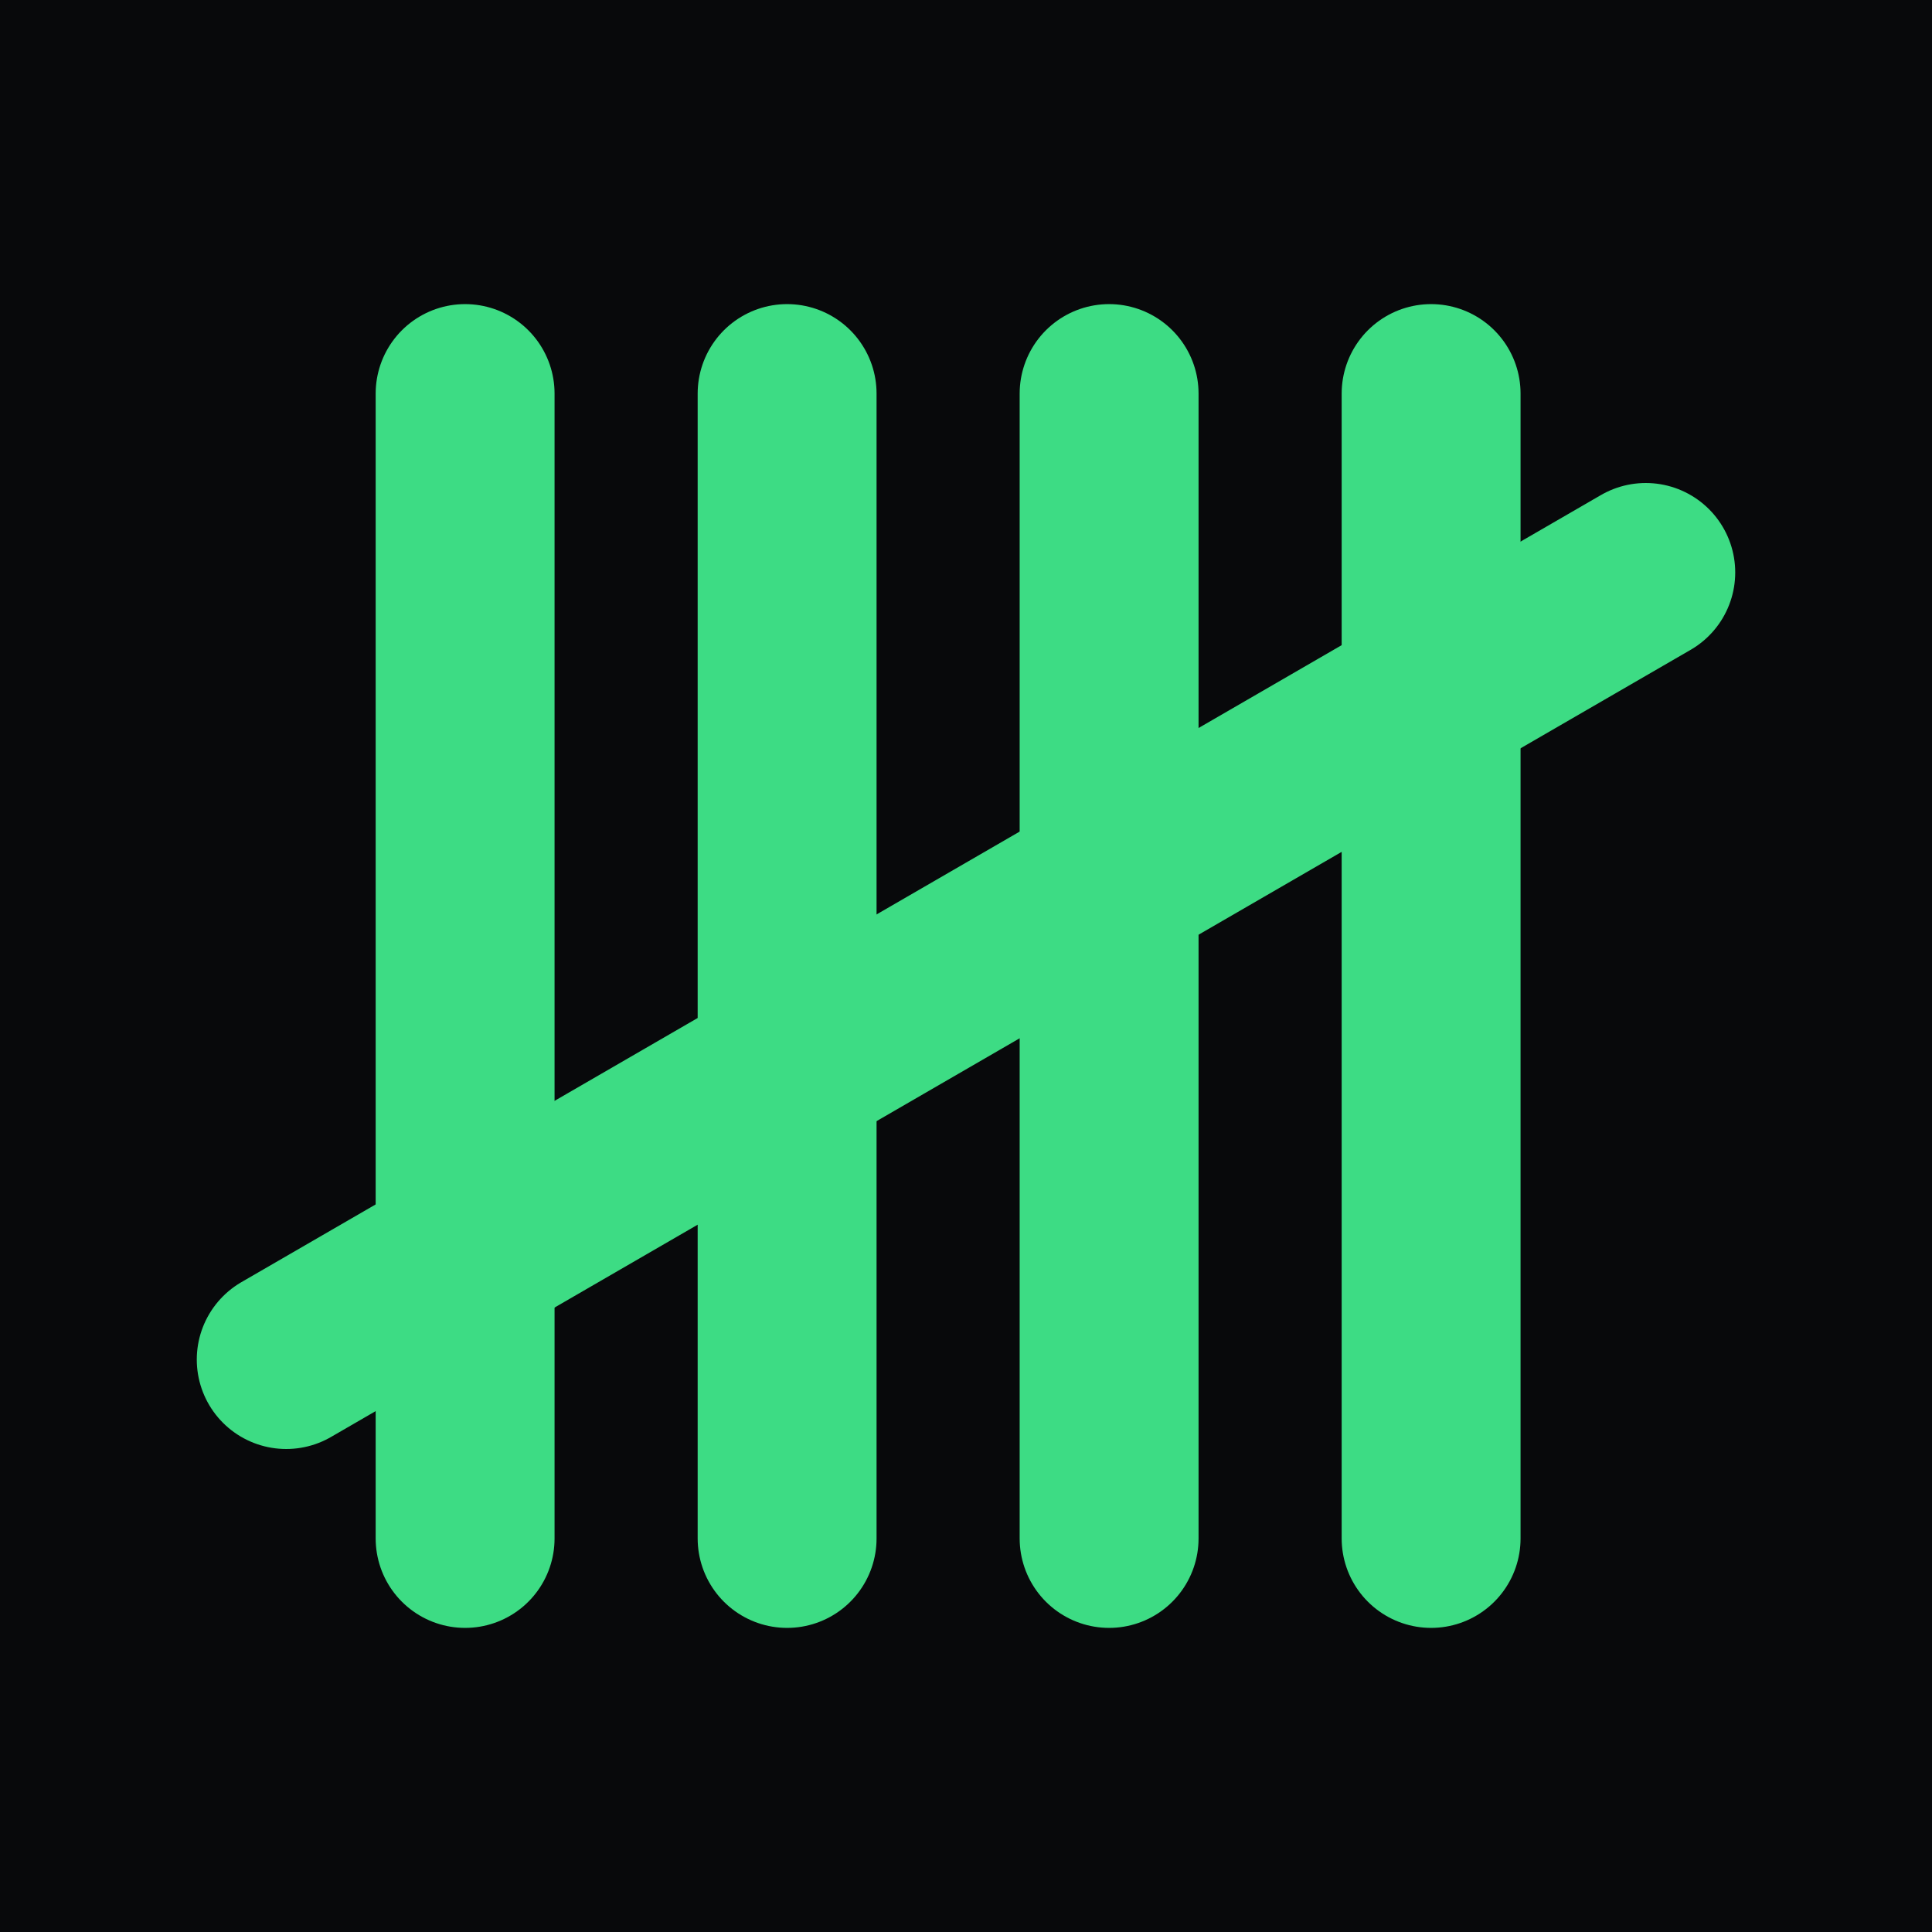
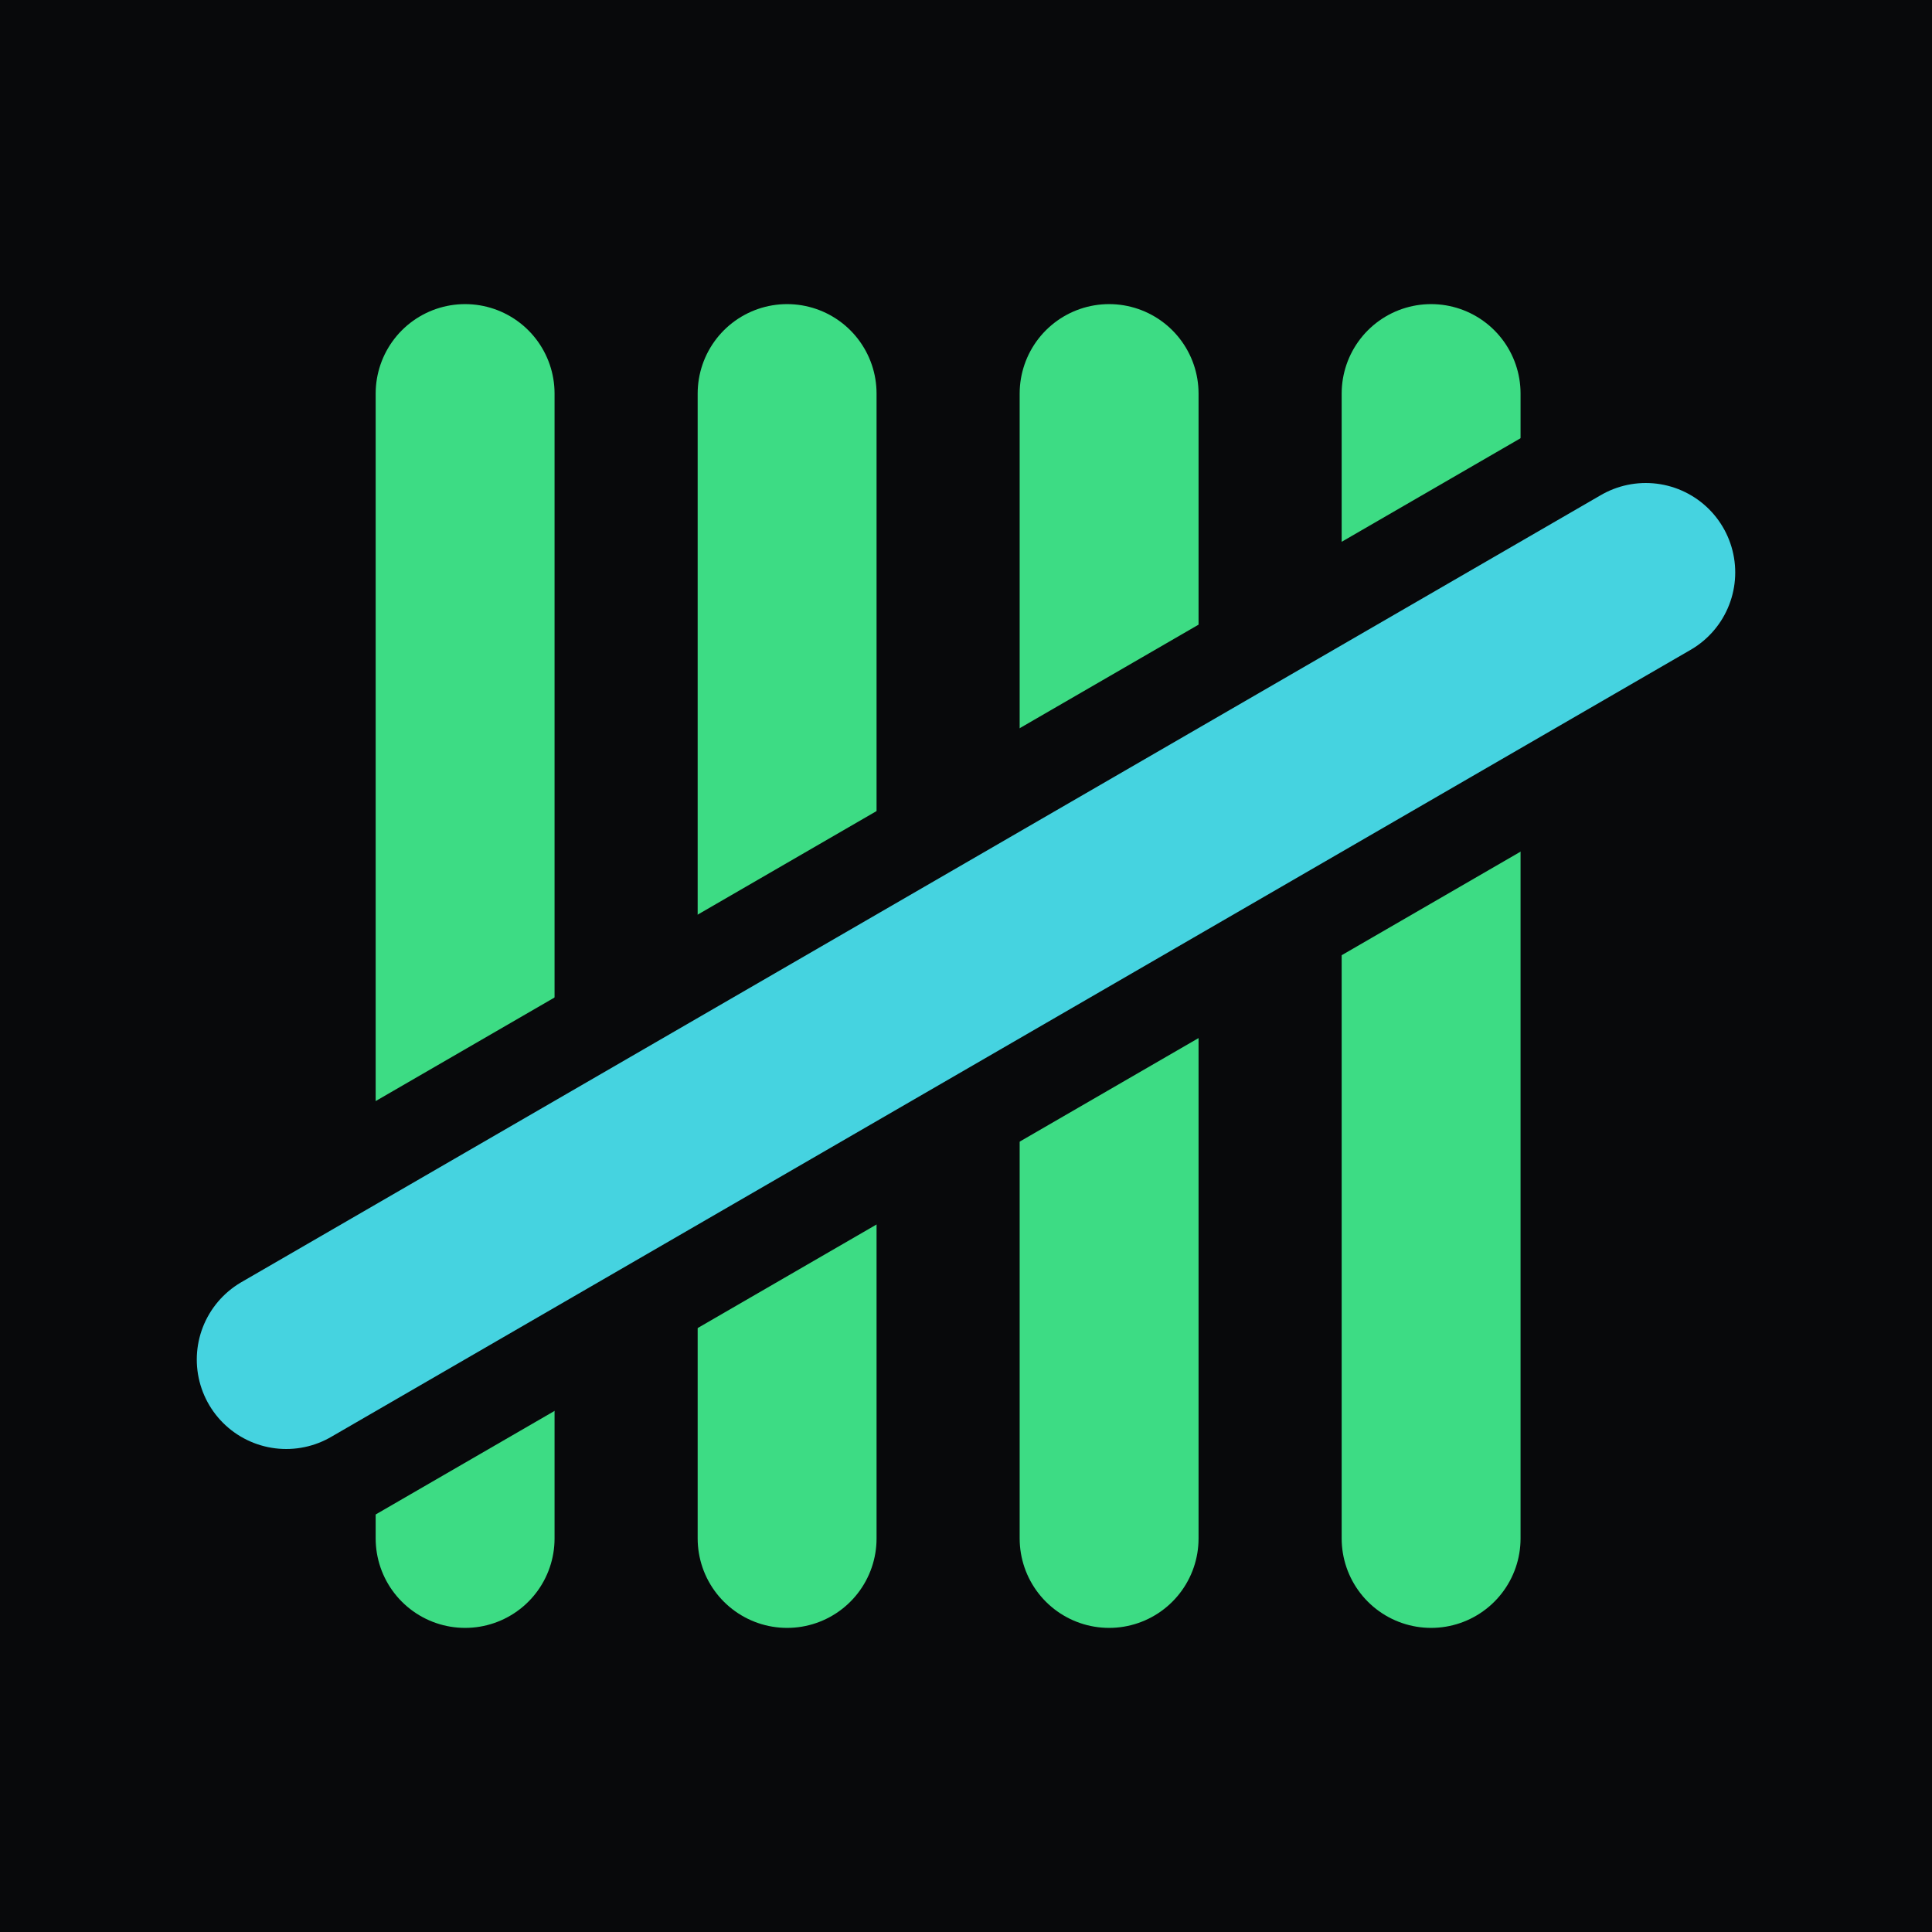
<svg xmlns="http://www.w3.org/2000/svg" width="54" height="54" viewBox="-3 -3 54 54" fill="none">
-   <rect x="-3" y="-3" width="54" height="54" fill="#08090b" />
-   <g stroke="#3ddc84" stroke-width="5" stroke-linecap="round">
+   <style>.tally-bg{fill:#08090b}.tally-bars{stroke:#3ddc84}@media (prefers-color-scheme:light){.tally-bg{fill:#ffffff}.tally-bars{stroke:#08090b}}</style>
+   <rect class="tally-bg" x="-3" y="-3" width="54" height="54" />
+   <mask id="tally-cut" maskUnits="userSpaceOnUse" x="-3" y="-3" width="54" height="54">
+     <rect x="-3" y="-3" width="54" height="54" fill="#fff" />
+     <line x1="5" y1="35" x2="43" y2="13" stroke="#000" stroke-width="10" stroke-linecap="round" />
+   </mask>
+   <g class="tally-bars" stroke-width="5" stroke-linecap="round" mask="url(#tally-cut)">
    <line x1="10" y1="8" x2="10" y2="40" />
    <line x1="19" y1="8" x2="19" y2="40" />
    <line x1="28" y1="8" x2="28" y2="40" />
    <line x1="37" y1="8" x2="37" y2="40" />
-     <line x1="5" y1="35" x2="43" y2="13" />
  </g>
+   <line x1="5" y1="35" x2="43" y2="13" stroke="#45d3e0" stroke-width="5" stroke-linecap="round" />
</svg>
